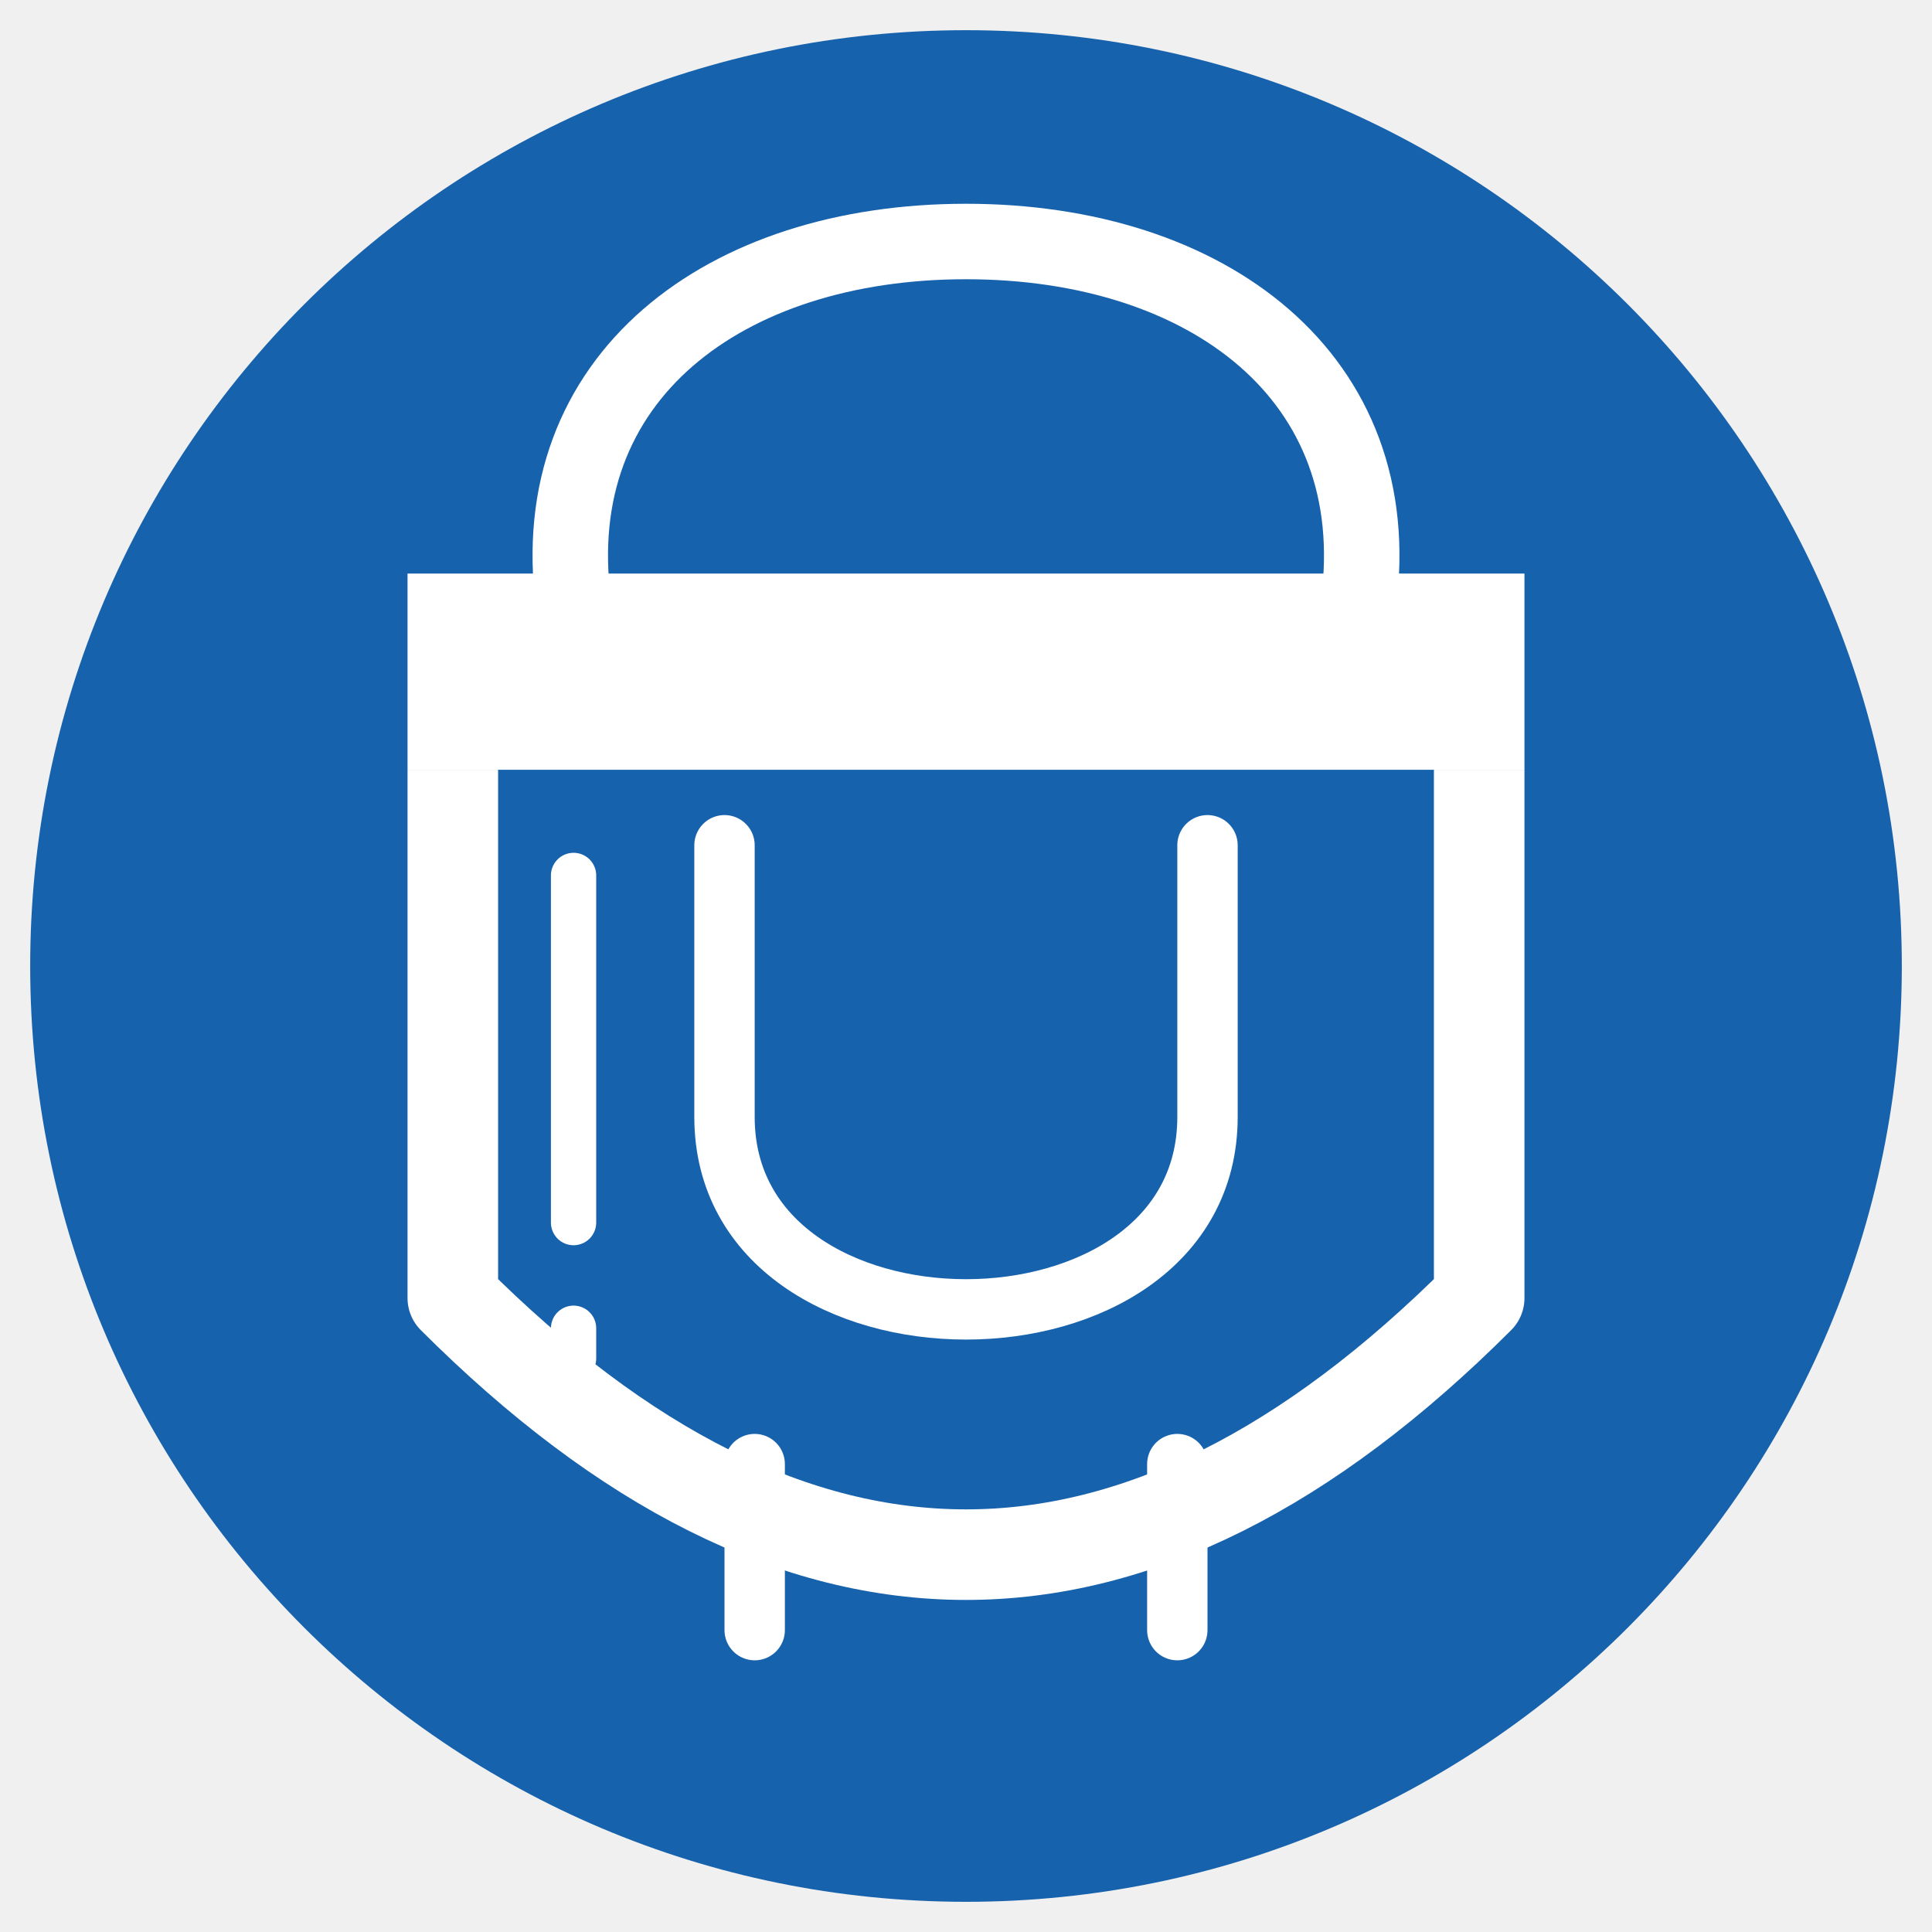
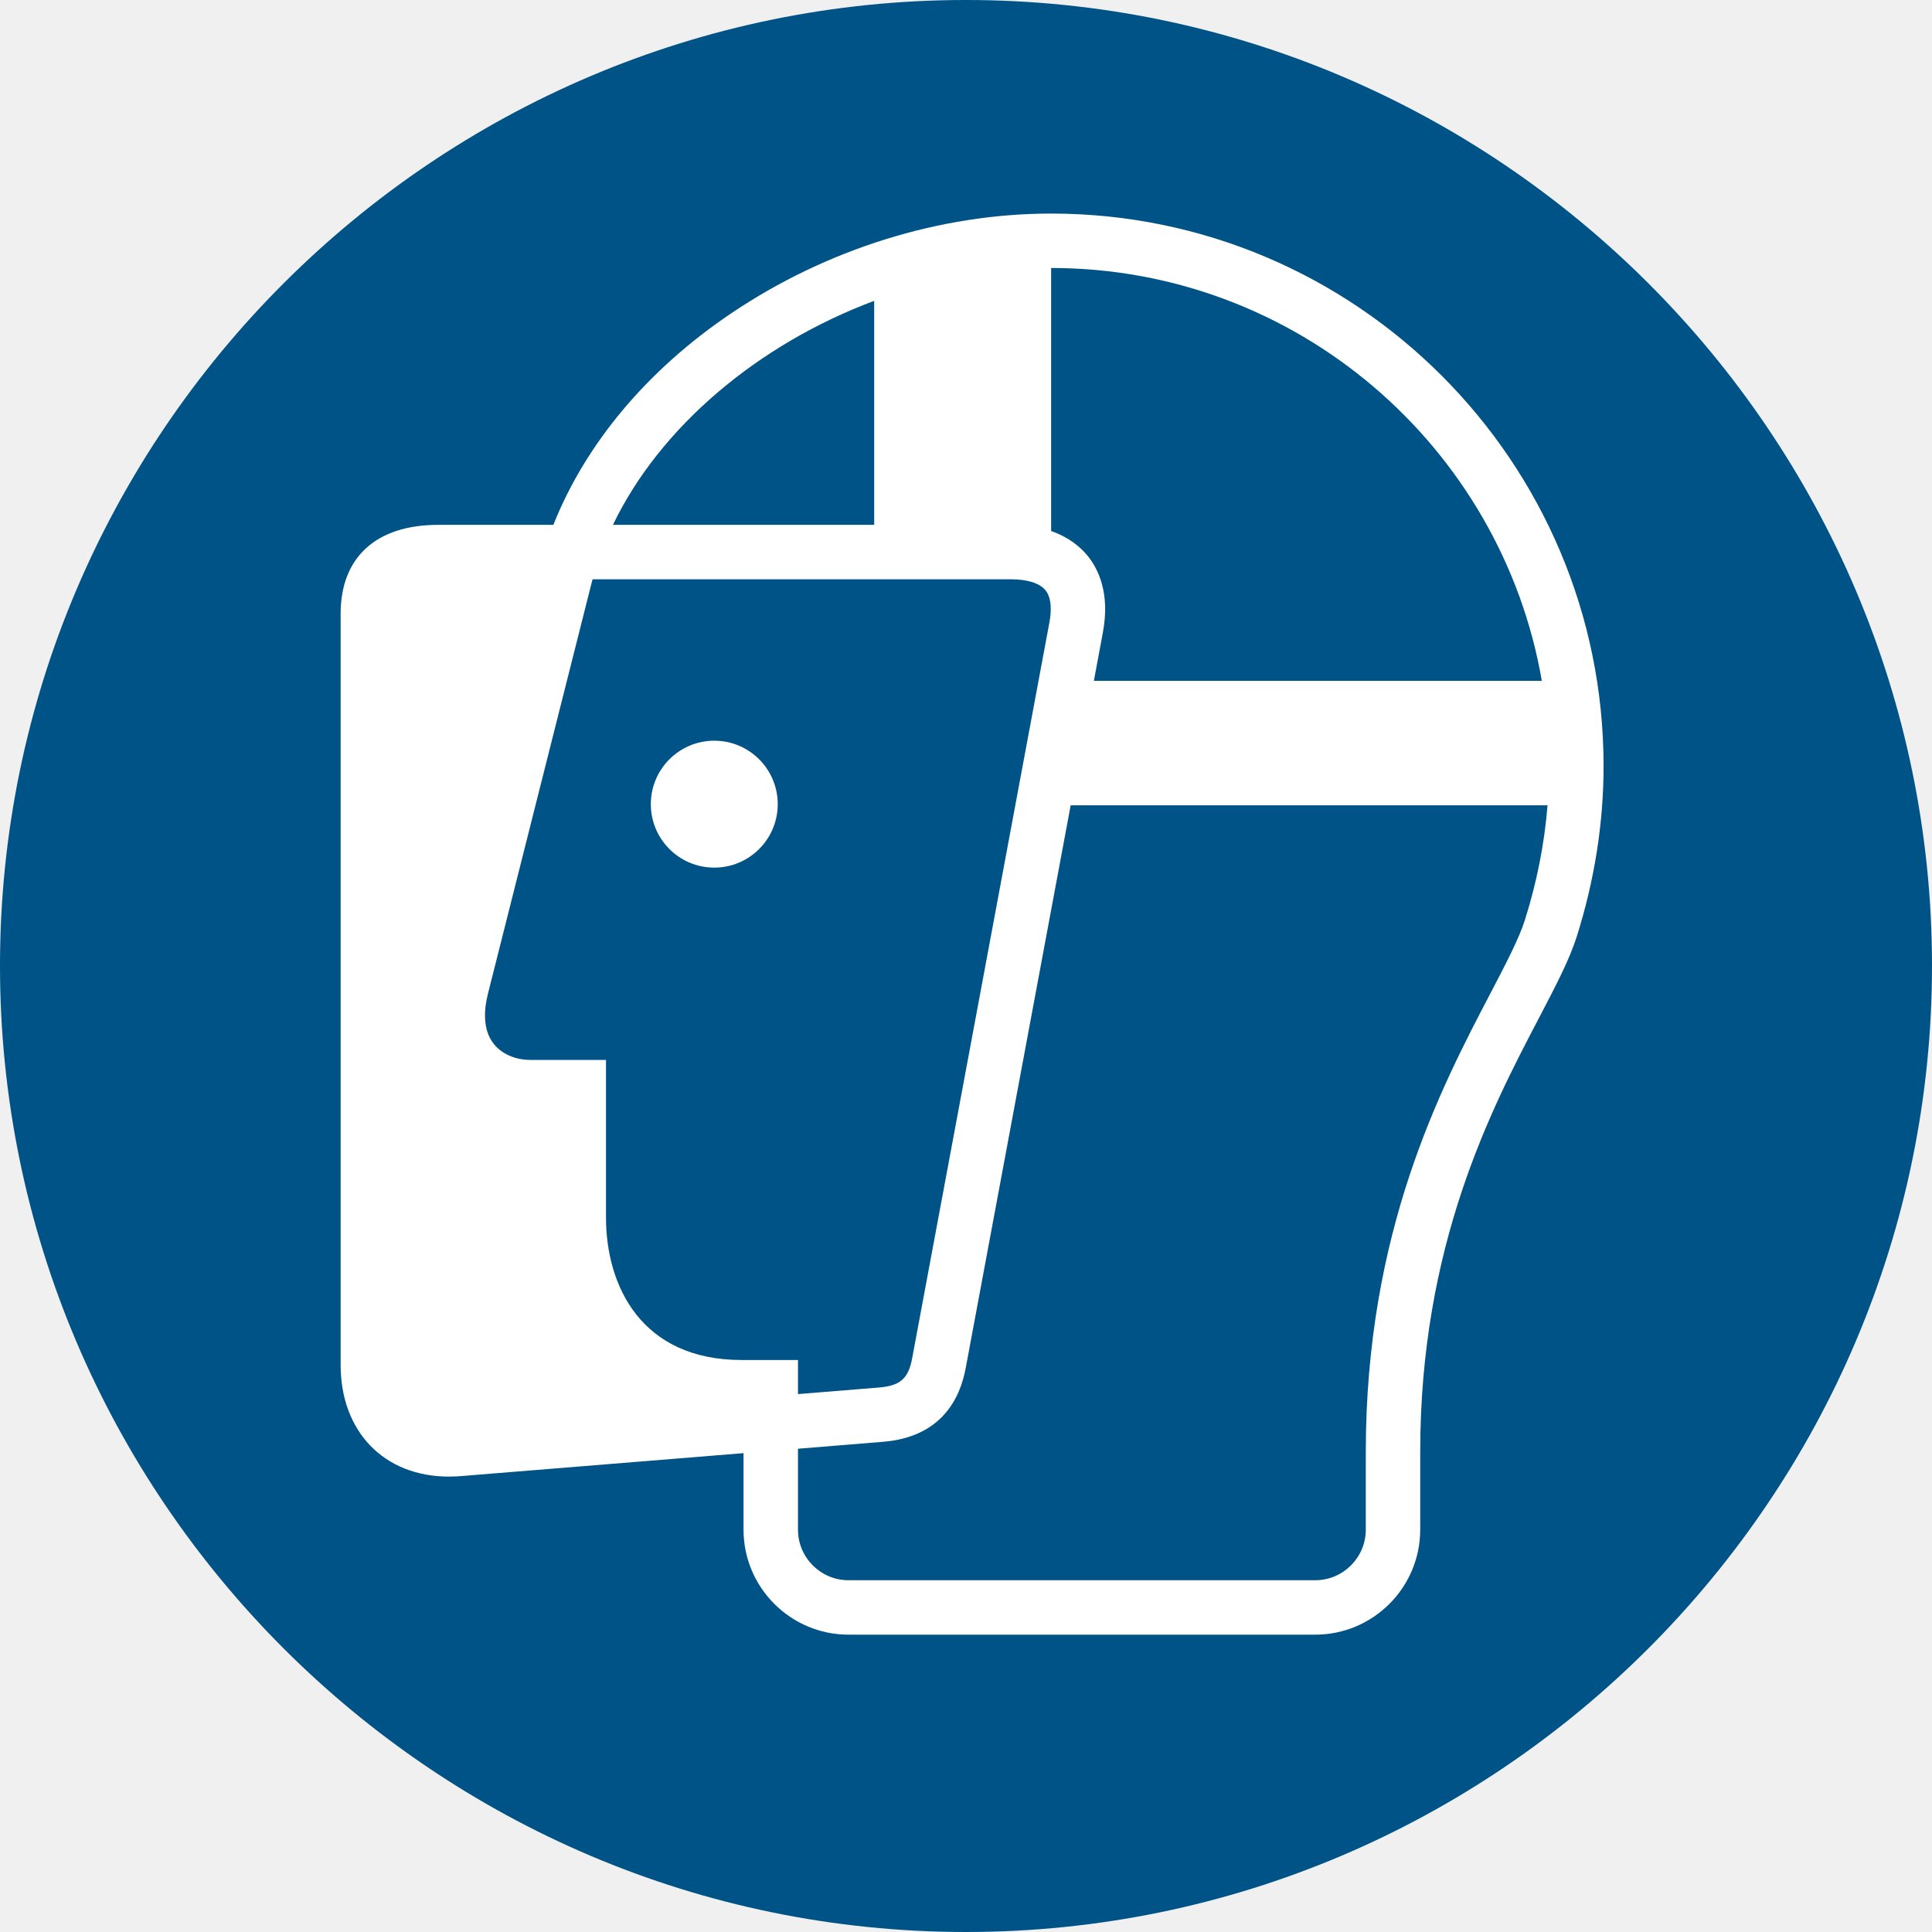
- <svg xmlns="http://www.w3.org/2000/svg" width="128" height="128" viewBox="0 0 128 128">
-   <circle cx="64" cy="64" r="62" fill="#1762ad" />
-   <path d="M38 40c-2-15 10-24 26-24s28 9 26 24" fill="none" stroke="white" stroke-width="5" />
-   <path d="M27 38h74v13H27z" fill="white" />
-   <path d="M30 51v35q34 34 68 0V51" fill="none" stroke="white" stroke-width="6" stroke-linejoin="round" />
-   <path d="M48 56v18c0 17 32 17 32 0V56m-30 41v11m28-11v11" fill="none" stroke="white" stroke-width="4" stroke-linecap="round" />
-   <path d="M38 58v23m0 7v2" stroke="white" stroke-width="3" stroke-linecap="round" />
+ <svg xmlns="http://www.w3.org/2000/svg" width="265" height="265" fill-rule="nonzero">
+   <path d="M132.5 0C59.529 0 0 59.51 0 132.468S59.532 265 132.5 265 265 205.421 265 132.468 205.472 0 132.5 0" fill="#005387" />
+   <path d="M209.158 126.195c-.812 2.571-2.632 6.045-4.735 10.07-6.804 13.008-17.086 32.664-17.086 62.878v10.667c0 3.825-3.115 6.94-6.94 6.94h-64.011c-3.825 0-6.932-3.115-6.932-6.94v-11.097l11.629-.948c7.967-.631 10.584-5.837 11.373-10.096l14.401-77.208h65.408c-.423 5.26-1.461 10.531-3.107 15.734m-89.252-84.929V71.99H84.073c6.483-13.491 19.963-24.784 35.832-30.724m-18.169 145.278c-13.725 0-18.615-10.1-18.615-19.555V145.38H72.708c-2.046 0-3.919-.831-5.003-2.224-1.567-2.005-1.288-4.833-.778-6.849L81.109 80.1l.023-.091c.045-.185.102-.37.151-.551h57.385c2.243 0 3.916.525 4.708 1.476.94 1.129.823 3.043.563 4.452l-18.822 100.916c-.521 2.809-1.642 3.783-4.629 4.021l-11.033.895v-4.674zm109.747-93.157H150.04l1.235-6.634c1.008-5.396-.619-8.737-2.156-10.591-.978-1.174-2.537-2.488-4.943-3.323V36.758c33.684 0 61.749 24.509 67.307 56.629m-67.307-64.094c-15.213 0-30.803 4.863-43.905 13.699-11.475 7.737-19.944 17.863-24.369 28.998h-.079-15.719c-8.503 0-13.381 4.444-13.381 12.192V187.22c0 9.16 5.966 15.315 14.846 15.315a20.46 20.46 0 0 0 1.654-.068l38.762-3.149v10.493c0 7.944 6.46 14.405 14.401 14.405h64.011c7.944 0 14.405-6.46 14.405-14.405v-10.667c0-28.379 9.772-47.058 16.236-59.416 2.364-4.516 4.229-8.084 5.241-11.282 2.435-7.71 3.674-15.575 3.674-23.376 0-41.783-33.994-75.777-75.777-75.777m-46.201 72.304a8.71 8.71 0 0 0-8.707 8.703 8.71 8.71 0 0 0 8.707 8.707 8.71 8.71 0 0 0 8.703-8.707 8.71 8.71 0 0 0-8.703-8.703" fill="#fff" />
</svg>
